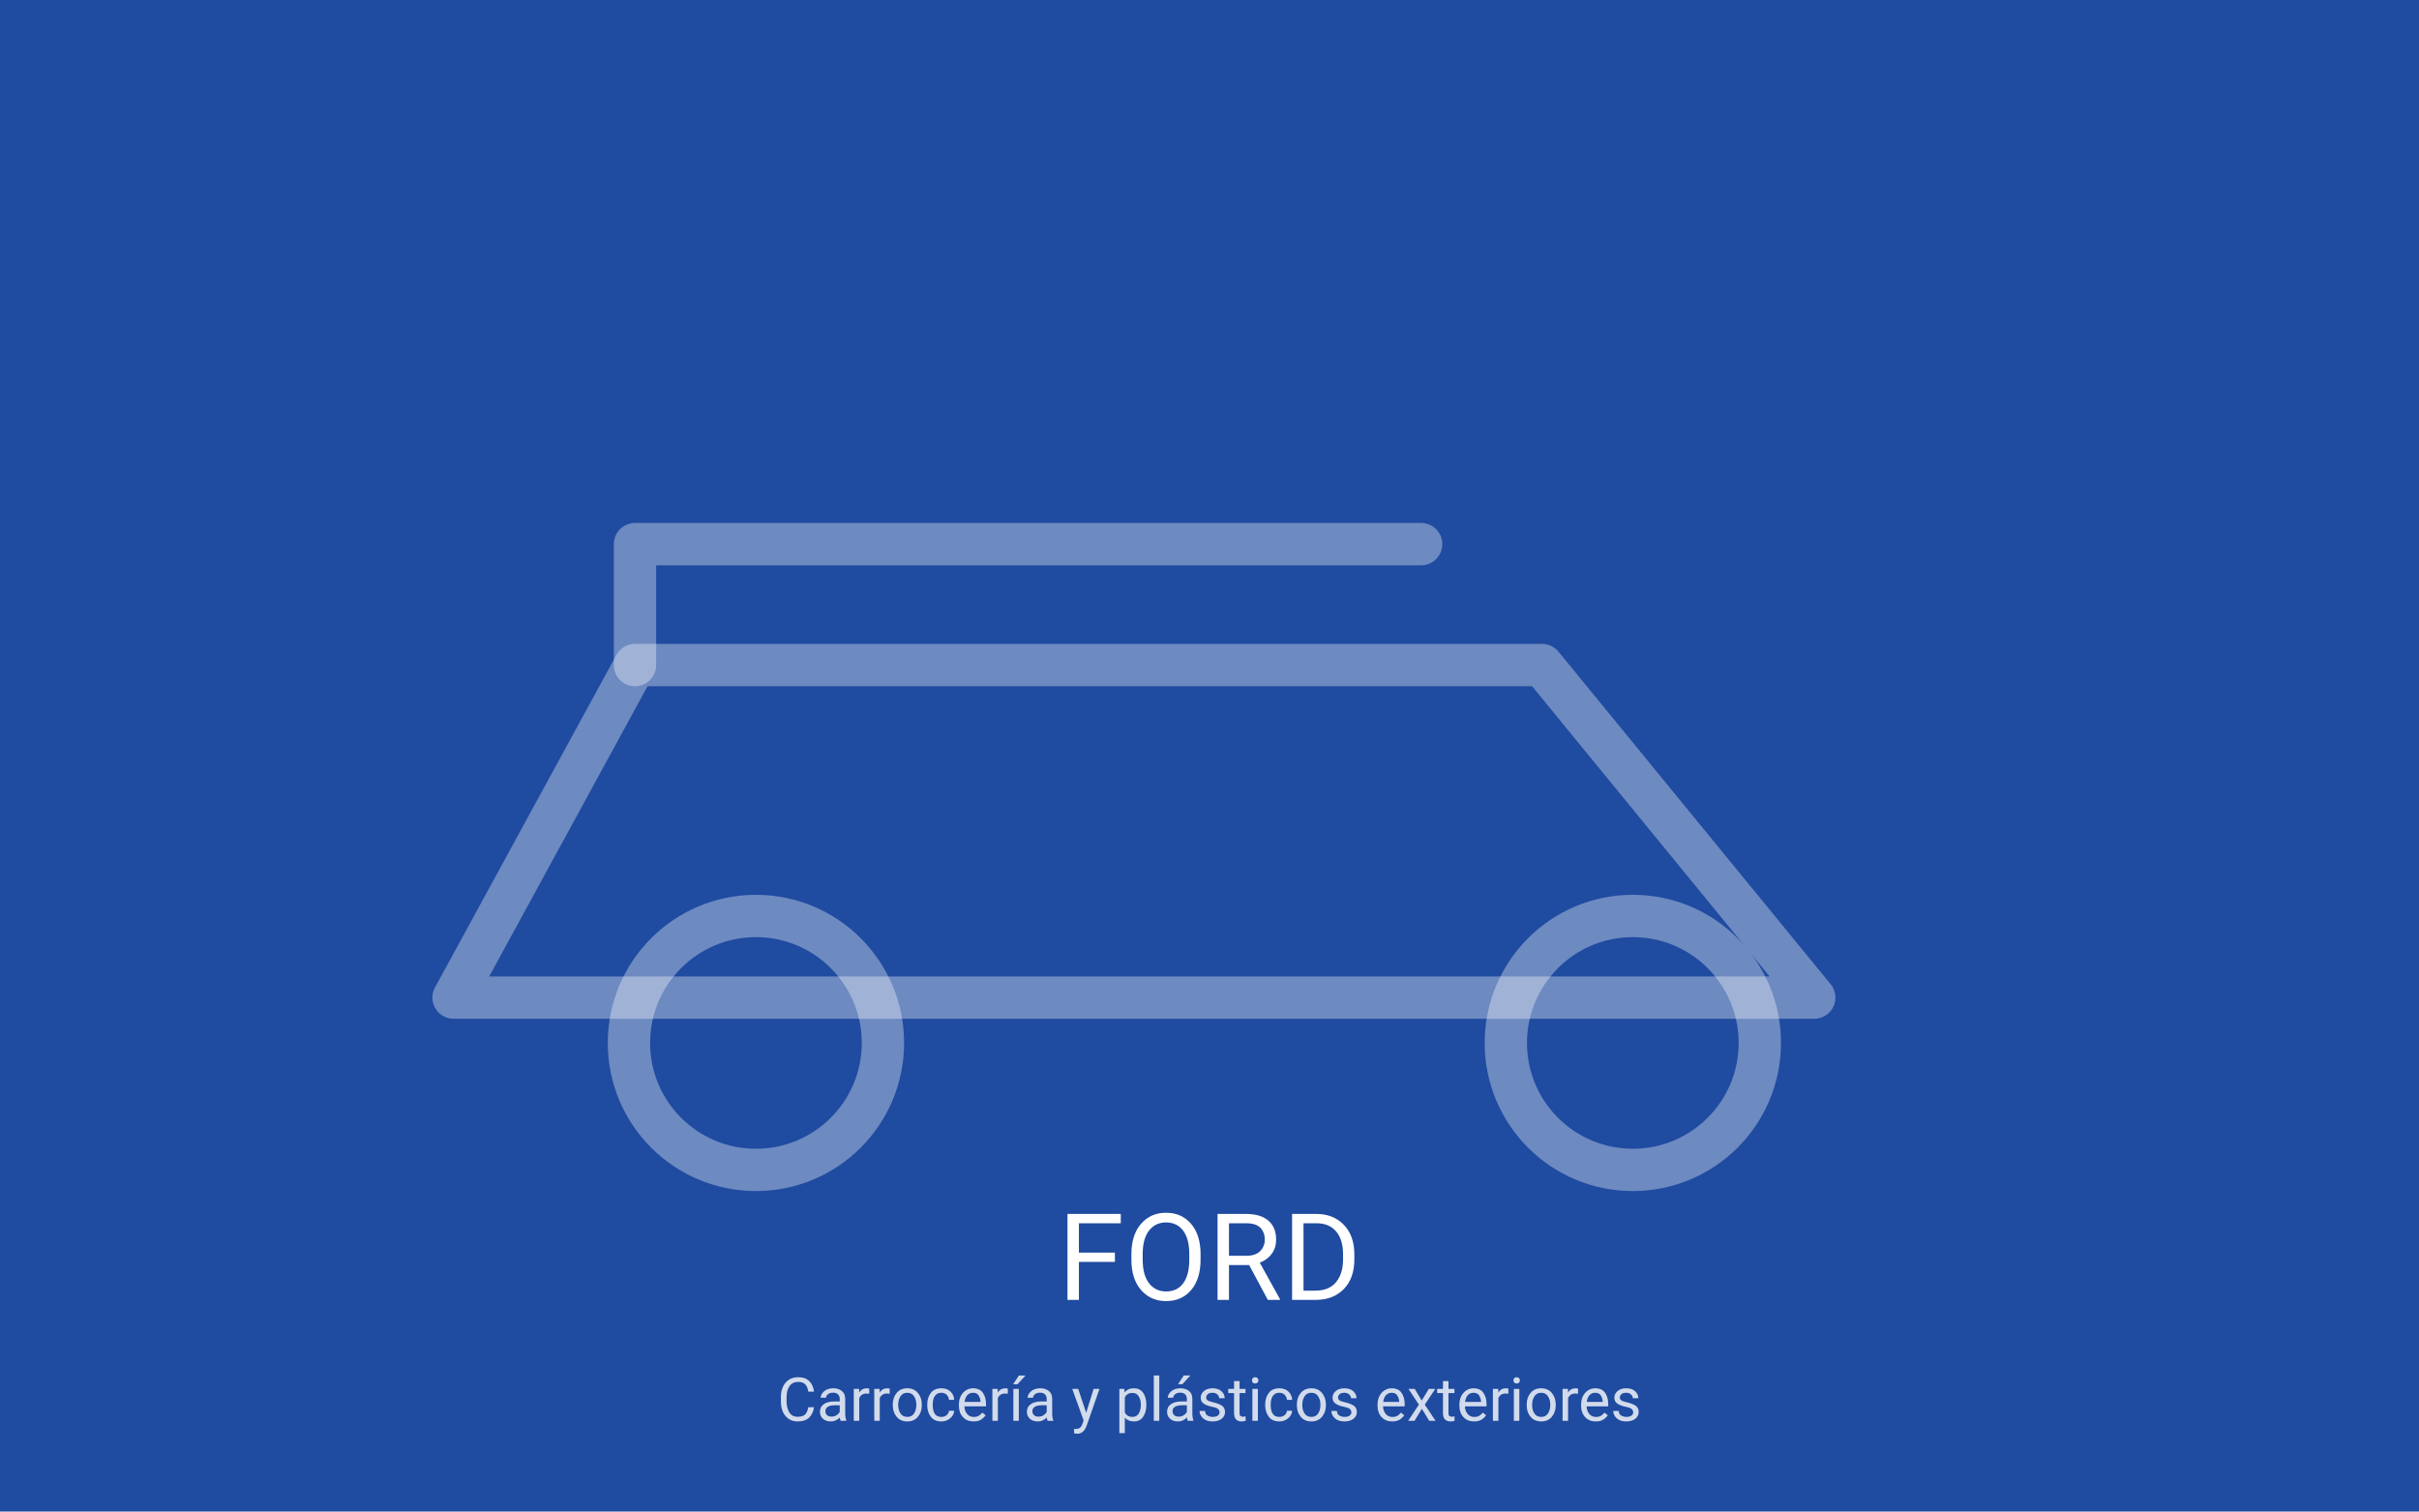
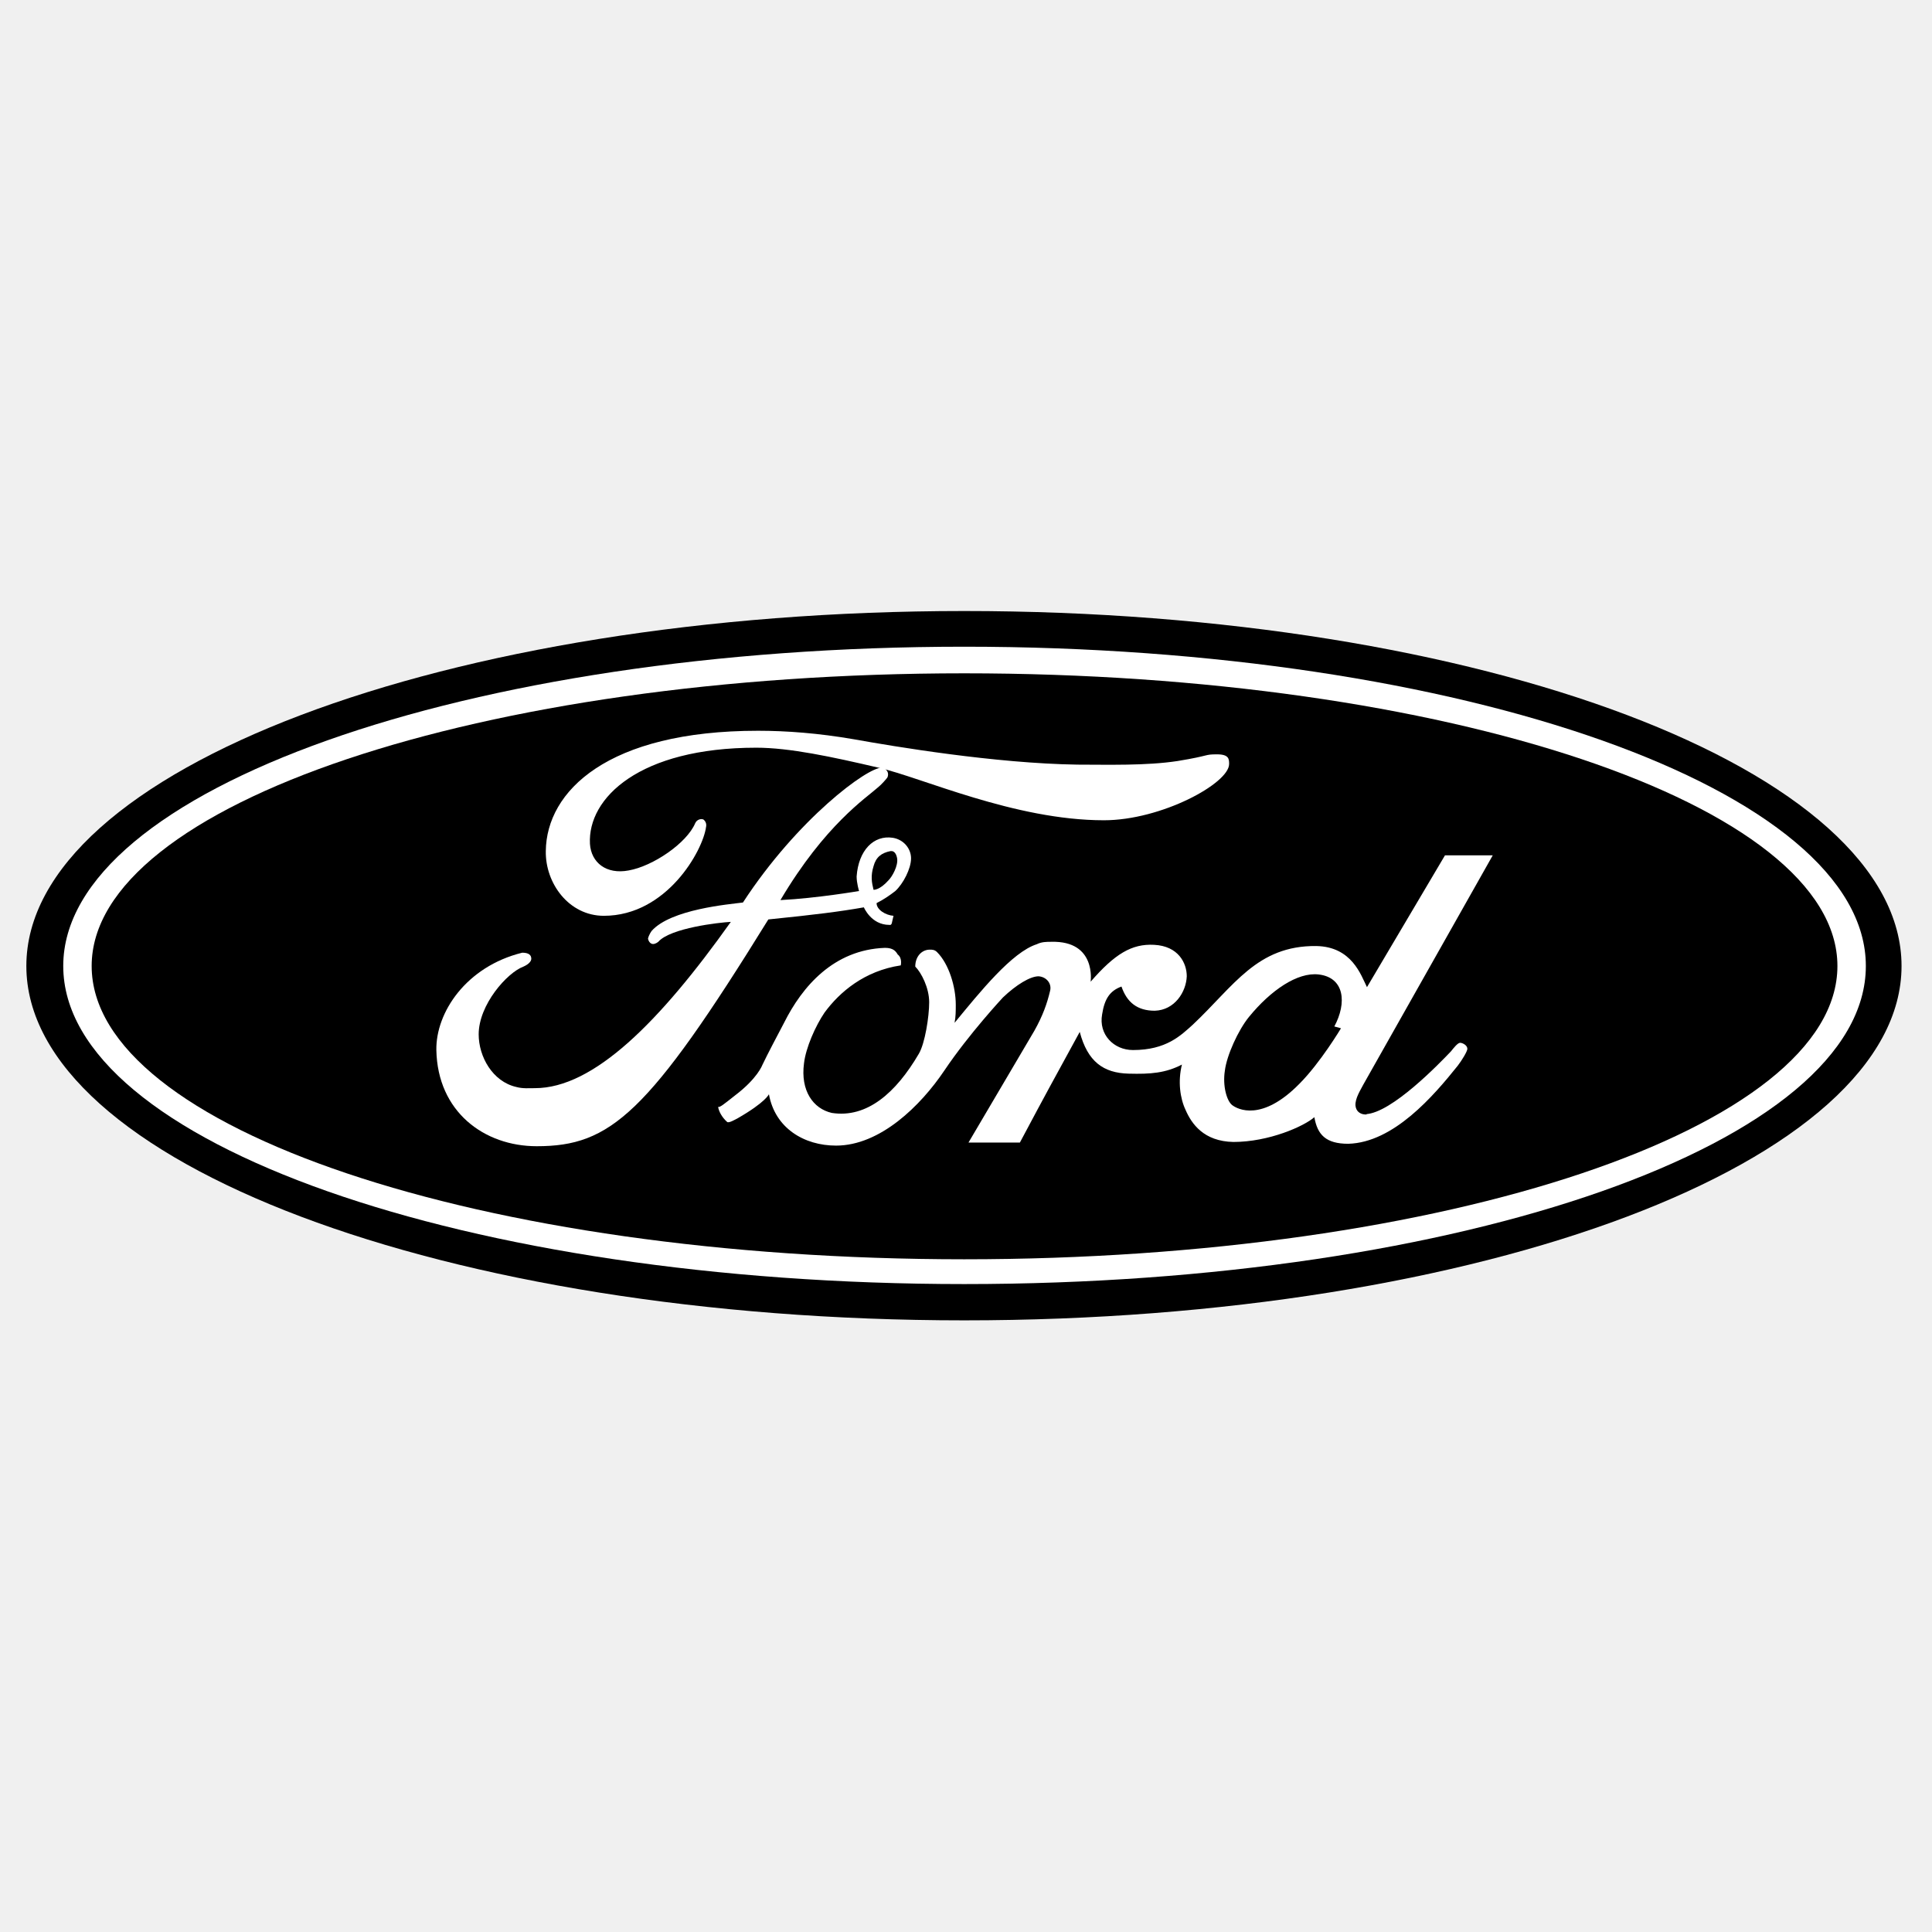
- <svg xmlns="http://www.w3.org/2000/svg" viewBox="0 0 800 500" width="800" height="500" role="img" aria-label="Ford">
-   <rect width="800" height="500" fill="#1f4ba0" />
-   <g fill="none" stroke="rgba(255,255,255,0.35)" stroke-width="14" stroke-linecap="round" stroke-linejoin="round">
-     <path d="M150 330 l60 -110 h300 l90 110 z" />
-     <circle cx="250" cy="345" r="42" />
-     <circle cx="540" cy="345" r="42" />
-     <path d="M210 220 v-40 h260" />
+ <svg xmlns="http://www.w3.org/2000/svg" width="800px" height="800px" viewBox="0 0 192.756 192.756">
+   <g fill-rule="evenodd" clip-rule="evenodd">
+     <path d="M96.203 131.732c51.643 0 93.514-15.808 93.514-35.355 0-19.547-41.871-35.415-93.514-35.415-51.703 0-93.574 15.868-93.574 35.415 0 19.548 41.871 35.355 93.574 35.355z" fill="#000000" />
+     <path d="M96.203 128.112c-49.592 0-89.893-14.118-89.893-31.735 0-17.556 40.301-31.855 89.893-31.855 49.713 0 89.953 14.299 89.953 31.855 0 17.617-40.24 31.735-89.953 31.735z" fill="#ffffff" />
+     <path d="M96.203 125.639c48.084 0 87.117-13.092 87.117-29.262 0-16.108-39.033-29.2-87.117-29.2-48.144 0-87.058 13.092-87.058 29.2.001 16.17 38.914 29.262 87.058 29.262z" fill="#000000" />
+     <path d="M119.01 102.229c4.102-3.861 6.393-7.903 12.307-7.843 3.559.06 4.463 2.896 5.066 4.103l7.783-13.152h4.766l-12.91 22.866c-.242.482-.846 1.387-.785 2.111.123 1.146 1.57.845 1.027.845 2.594-.121 7.359-5.068 8.506-6.274.24-.303.664-.845.904-.845.242 0 .725.241.725.603 0 .242-.543 1.146-.965 1.689-2.414 3.017-6.395 7.662-10.92 7.783-2.232 0-3.078-.905-3.379-2.654-1.025.904-4.525 2.473-8.084 2.473-2.957-.06-4.164-1.81-4.766-3.197-.543-1.146-.785-2.835-.363-4.524-1.629.845-3.137.965-5.309.905-2.535-.061-4.104-1.207-4.887-4.164-2.896 5.31-3.018 5.49-5.973 11.041h-5.128l6.576-11.161c.846-1.509 1.268-2.715 1.568-3.981.182-.725-.361-1.389-1.146-1.448-.844 0-2.23.845-3.559 2.111 0 0-3.378 3.62-5.852 7.3-2.354 3.5-6.395 7.481-10.799 7.481-3.198 0-6.094-1.749-6.697-5.128 0 0-.302.784-3.138 2.413-.241.12-.844.482-1.024.362-.544-.482-.845-1.086-.906-1.509.181.061.543-.241 1.689-1.146 2.232-1.689 2.715-3.018 2.715-3.018.542-1.146 1.509-2.956 2.172-4.223 1.811-3.62 4.947-7.3 10.075-7.481.845 0 1.086.362 1.267.664.482.362.302 1.086.302 1.086-3.62.543-6.093 2.654-7.602 4.706-.904 1.327-1.87 3.499-2.051 5.067-.362 2.715.905 4.524 2.775 4.947 3.499.543 6.395-1.991 8.688-5.912.604-1.026 1.026-3.681 1.026-5.129s-.785-2.956-1.388-3.56c0-1.025.663-1.689 1.447-1.689.241 0 .483 0 .724.241 1.207 1.207 1.871 3.5 1.871 5.249 0 .604 0 1.207-.121 1.811 2.534-3.077 5.731-7.059 8.206-7.843.482-.241.965-.241 1.447-.241 4.525-.121 3.922 3.982 3.922 3.982 2.412-2.775 4.102-3.801 6.334-3.681 2.414.121 3.258 1.811 3.258 3.138-.061 1.568-1.205 3.378-3.195 3.438-1.752 0-2.777-.845-3.32-2.413-1.146.423-1.688 1.207-1.93 2.775-.363 1.991 1.146 3.56 3.076 3.56 3.319.001 4.768-1.448 5.975-2.534zM122.629 76.227c0 1.931-6.758 5.611-12.49 5.611-8.928 0-18.219-4.284-22.501-5.249-4.646-1.086-8.869-1.991-12.188-1.991-11.644 0-16.833 5.008-16.591 9.593.121 1.87 1.628 3.077 3.861 2.654 2.414-.422 5.792-2.715 6.637-4.706.181-.422.664-.483.845-.362.362.302.241.724.241.724-.302 2.353-3.922 8.869-10.196 8.869-3.499 0-5.852-3.258-5.792-6.456.06-5.973 6.154-12.006 21.176-12.006 2.835 0 6.033.241 9.533.845 4.041.724 14.116 2.413 22.321 2.534 3.018 0 6.879.121 10.016-.362 3.318-.543 2.594-.664 3.922-.664 1.206 0 1.206.483 1.206.966z" fill="#ffffff" />
+     <path d="M131.559 97.222c-2.113-.241-4.768 1.569-6.939 4.224-1.086 1.327-2.232 3.861-2.414 5.369-.24 1.509.182 3.017.725 3.439.543.422 2.957 1.689 6.697-2.111 2.111-2.112 4.162-5.551 4.162-5.551l-.664-.182c1.267-2.352 1.024-4.887-1.567-5.188z" fill="#000000" />
+     <path d="M87.456 90.103c0 .664.904 1.207 1.689 1.268-.181.663-.121.965-.422.905-1.81 0-2.534-1.75-2.534-1.75-2.412.422-4.765.724-9.532 1.207-12.006 19.427-15.746 22.625-23.107 22.625-5.249 0-9.894-3.439-10.015-9.593-.061-3.74 2.956-8.326 8.567-9.714.664 0 .905.242.905.604 0 .242-.241.543-.785.784-1.629.604-4.464 3.801-4.464 6.758 0 2.232 1.388 4.706 3.74 5.248.664.182 1.268.121 1.871.121 5.852 0 12.428-6.576 19.547-16.591-1.146.06-6.033.604-7.24 1.991-.542.422-.904.181-1.025-.302 0-.121.181-.543.363-.785 1.93-2.172 7.722-2.654 9.109-2.835 5.43-8.326 12.428-13.515 13.876-13.454.241 0 .785.362.543.965-.061.121-.664.784-.904.965-1.207 1.086-5.31 3.741-9.774 11.282 3.62-.181 7.843-.905 7.843-.905s-.241-.784-.241-1.448c.181-2.594 1.689-4.163 3.62-3.861 1.087.181 1.81 1.086 1.81 2.051 0 1.026-.784 2.534-1.569 3.258-.544.421-1.148.844-1.871 1.206z" fill="#ffffff" />
+     <path d="M87.153 88.775s.604.061 1.508-.965c.362-.362.966-1.448.845-2.172-.061-.362-.241-.784-.663-.724-.906.182-1.449.604-1.69 1.509-.301.965-.18 1.629 0 2.352z" fill="#000000" />
  </g>
-   <text x="400" y="430" font-family="Archivo Black,-apple-system,Segoe UI,Roboto,Arial,sans-serif" font-size="40" font-weight="400" fill="#ffffff" text-anchor="middle">FORD</text>
-   <text x="400" y="470" font-family="-apple-system,Segoe UI,Roboto,Arial,sans-serif" font-size="20" fill="rgba(255,255,255,0.8)" text-anchor="middle">Carrocería y plásticos exteriores</text>
</svg>
